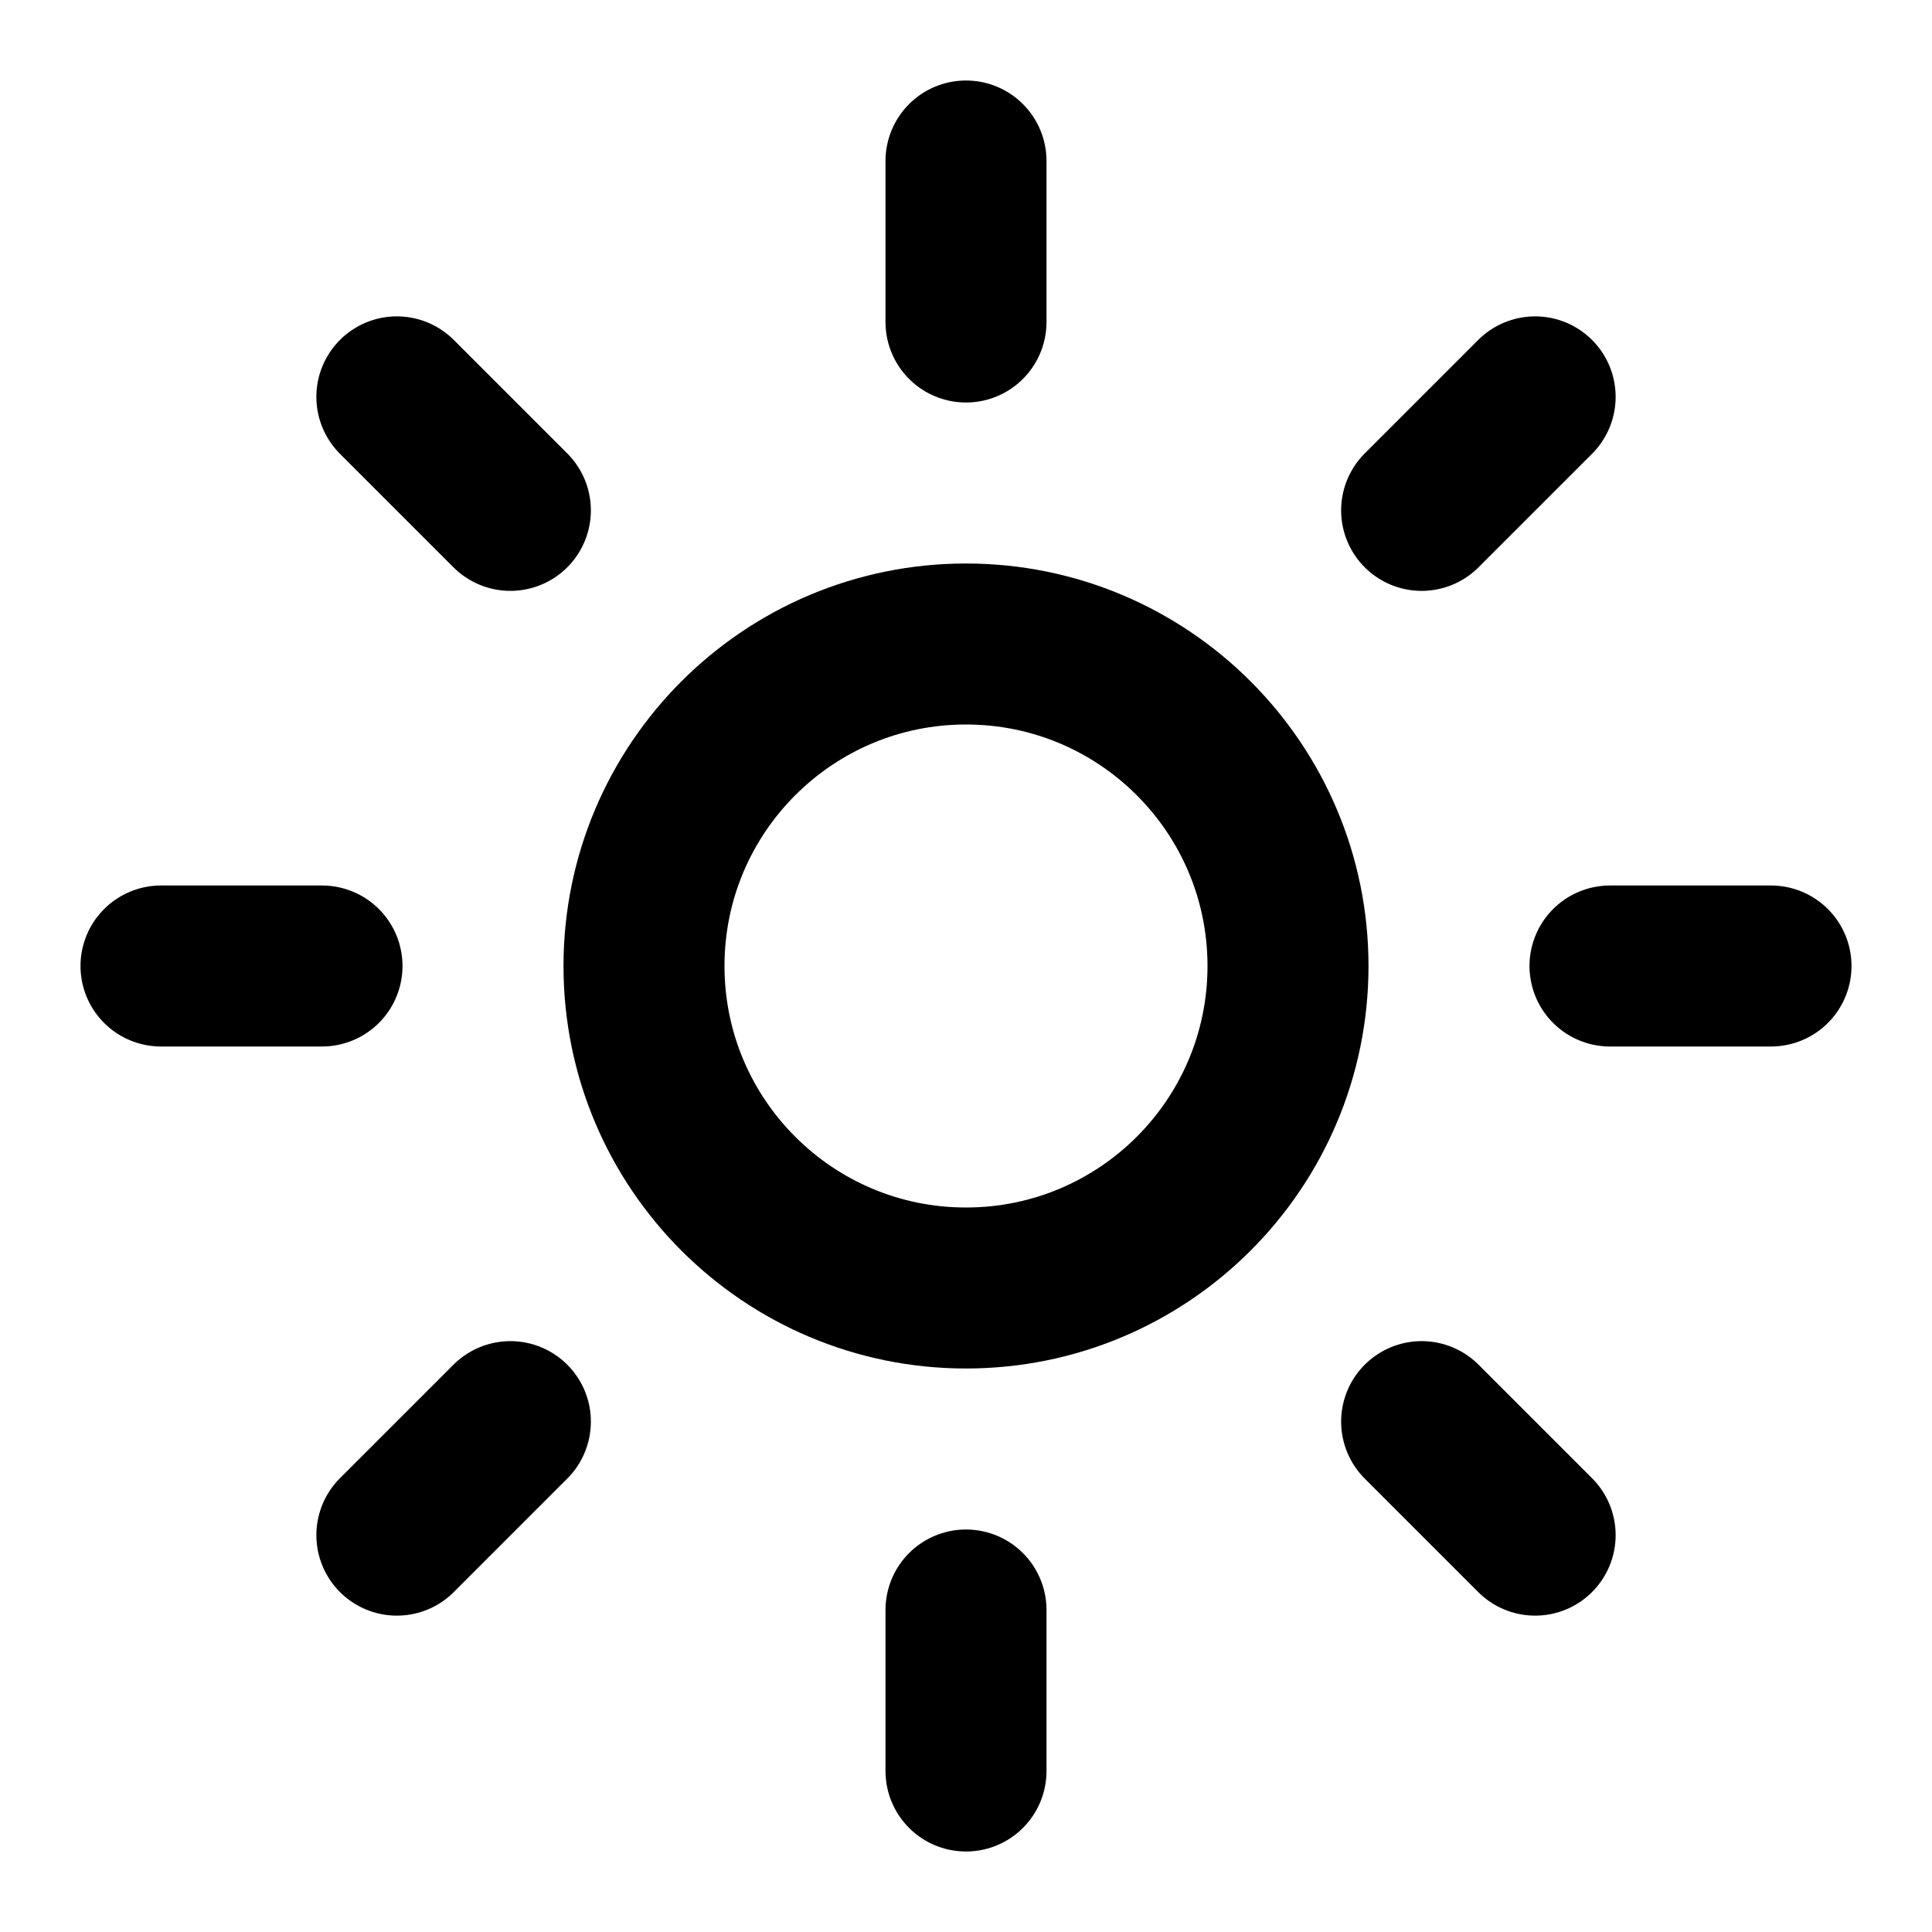
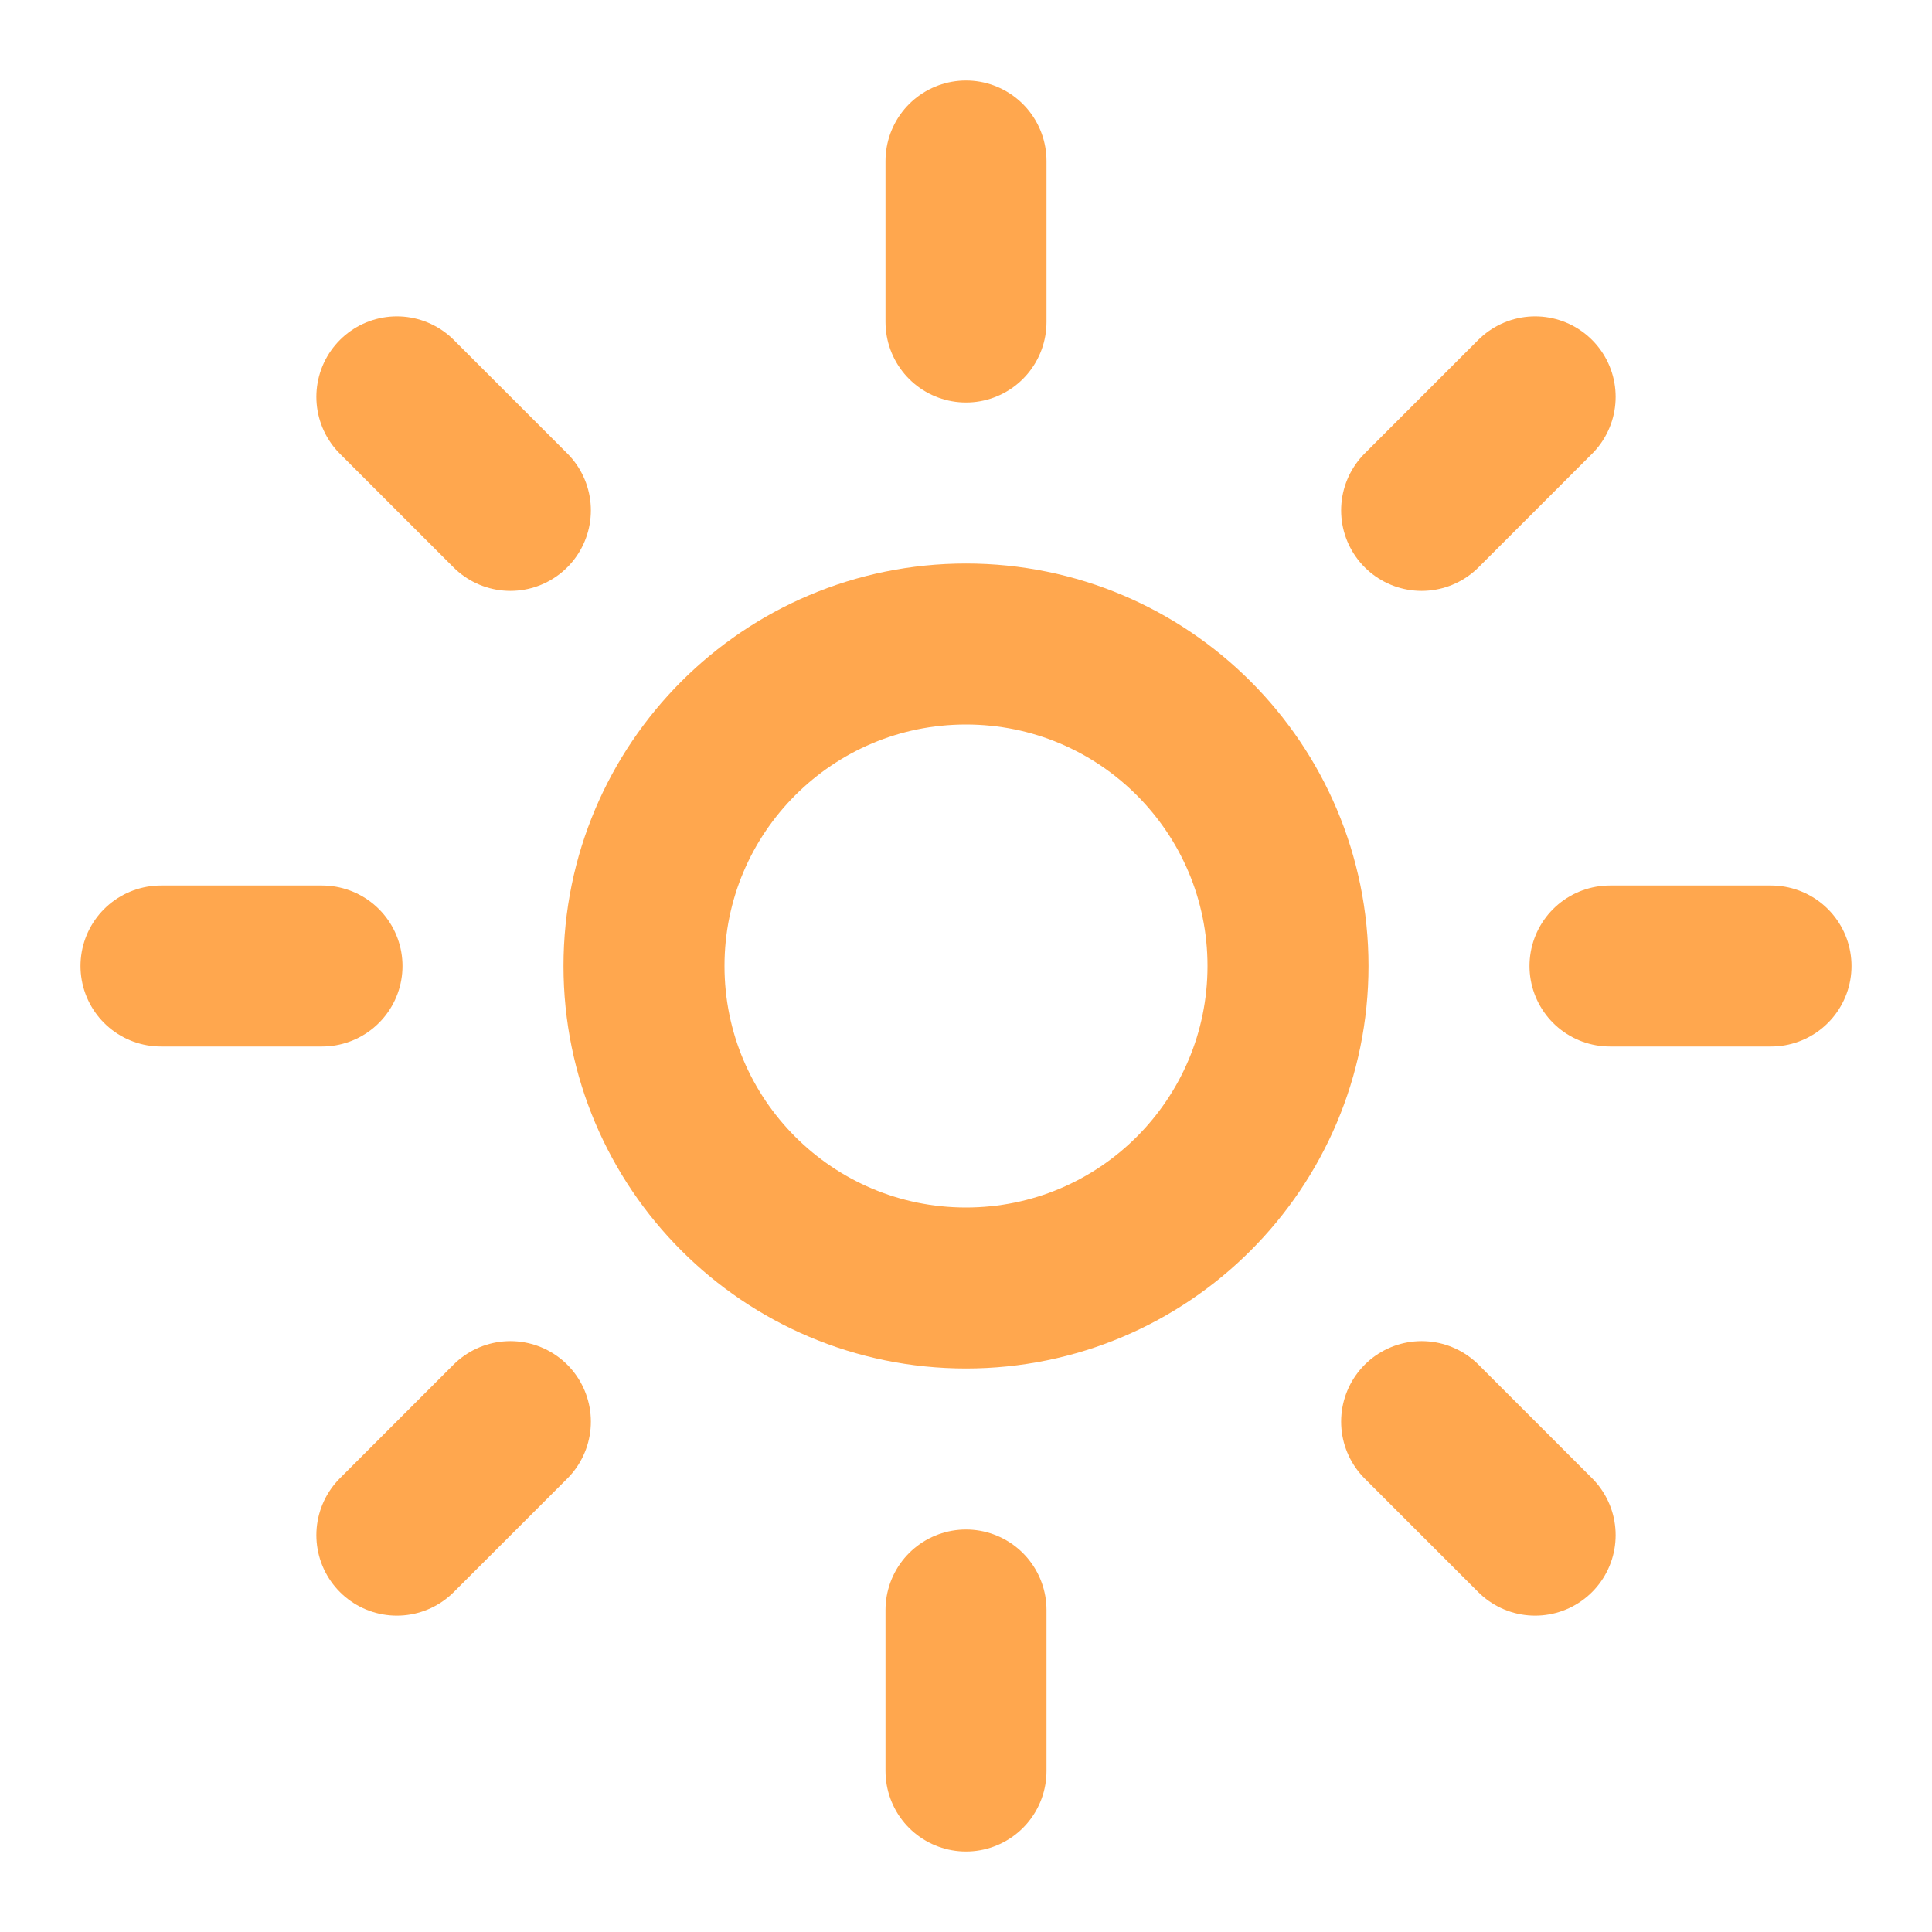
- <svg xmlns="http://www.w3.org/2000/svg" viewBox="0 0 24 24" fill="none" stroke="currentColor" stroke-width="2" stroke-linecap="round" stroke-linejoin="round" class="lucide lucide-sun-icon lucide-sun">
+ <svg xmlns="http://www.w3.org/2000/svg" viewBox="0 0 24 24" fill="none" stroke="#FFA74E" stroke-width="2" stroke-linecap="round" stroke-linejoin="round" class="lucide lucide-sun-icon lucide-sun">
  <circle cx="12" cy="12" r="4" />
  <path d="M12 2v2" />
  <path d="M12 20v2" />
  <path d="m4.93 4.93 1.41 1.41" />
  <path d="m17.66 17.66 1.41 1.41" />
  <path d="M2 12h2" />
  <path d="M20 12h2" />
  <path d="m6.34 17.66-1.41 1.41" />
  <path d="m19.07 4.93-1.41 1.41" />
</svg>
